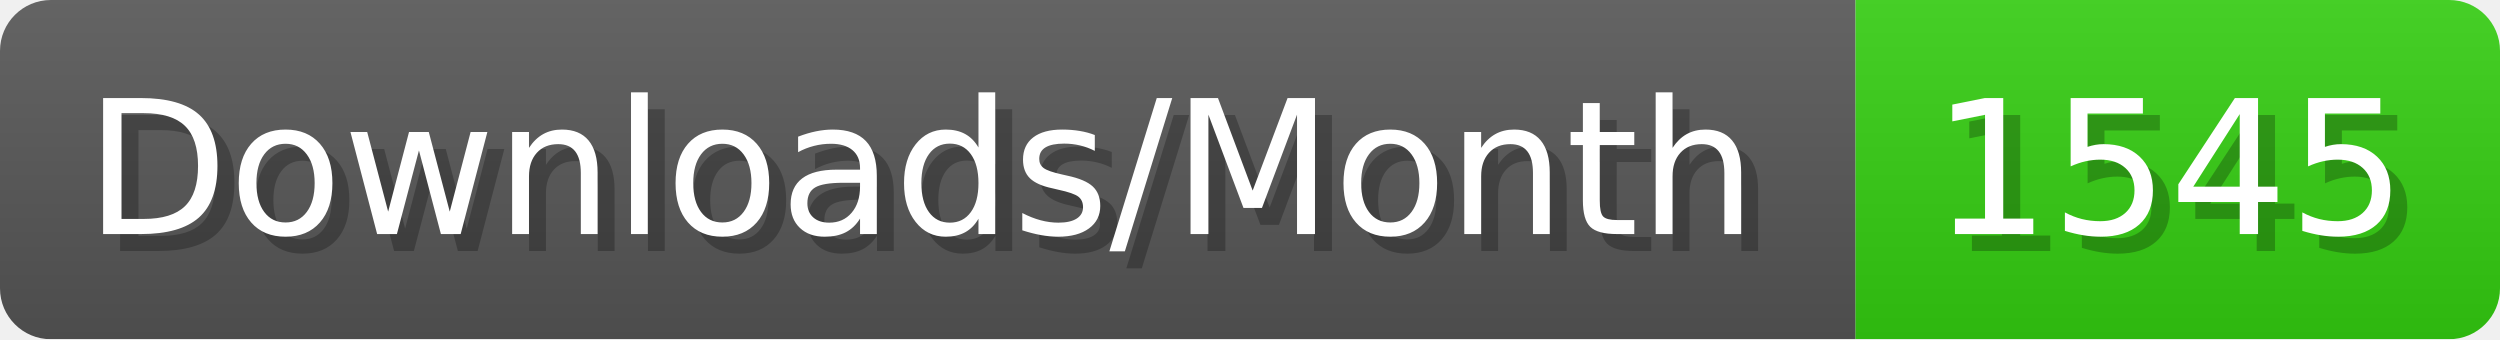
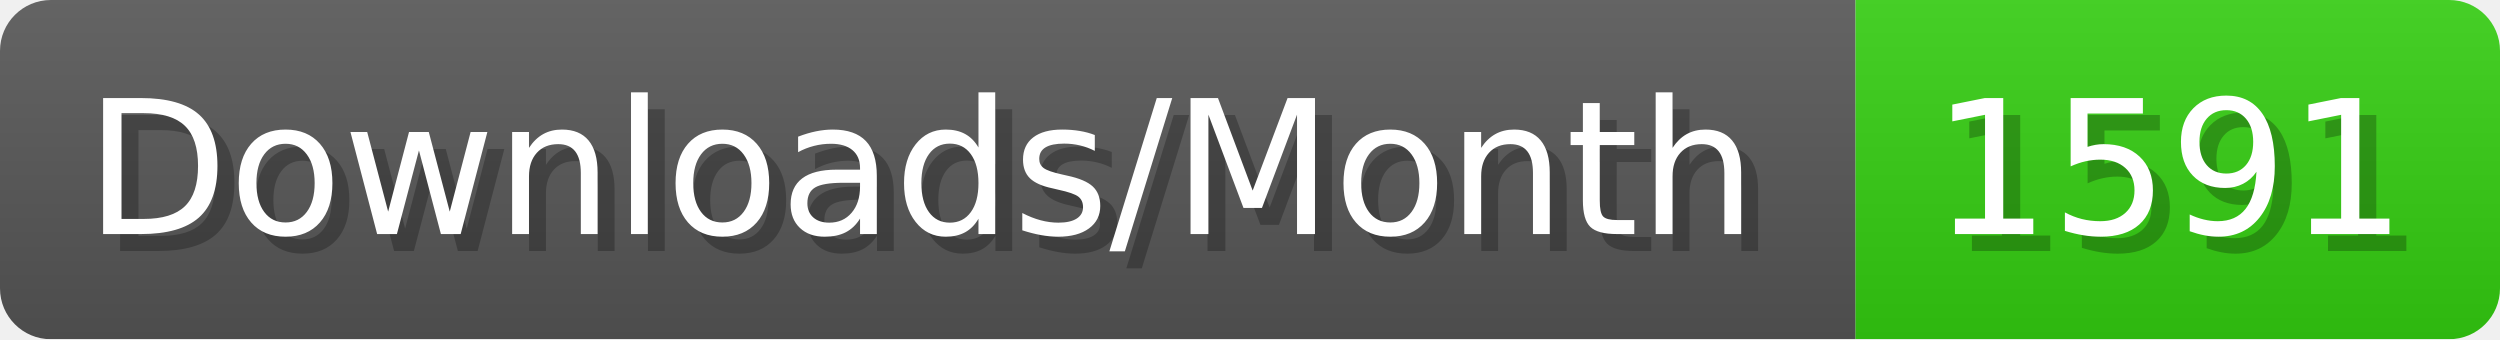
- <svg xmlns="http://www.w3.org/2000/svg" width="147.4" height="20" viewBox="0 0 1474 200" role="img" aria-label="Downloads/Month: 1545">
+ <svg xmlns="http://www.w3.org/2000/svg" width="147.4" height="20" viewBox="0 0 1474 200" role="img" aria-label="Downloads/Month: 1591">
  <linearGradient id="YlXUI" x2="0" y2="100%">
    <stop offset="0" stop-opacity=".1" stop-color="#EEE" />
    <stop offset="1" stop-opacity=".1" />
  </linearGradient>
  <mask id="JHhop">
    <rect width="1474" height="200" rx="30" fill="#FFF" />
  </mask>
  <g mask="url(#JHhop)">
    <rect width="1094" height="200" fill="#555" />
    <rect width="380" height="200" fill="#3C1" x="1094" />
    <rect width="1474" height="200" fill="url(#YlXUI)" />
  </g>
  <g aria-hidden="true" fill="#fff" text-anchor="start" font-family="Verdana,DejaVu Sans,sans-serif" font-size="110">
    <text x="60" y="148" textLength="994" fill="#000" opacity="0.25">Downloads/Month</text>
    <text x="50" y="138" textLength="994">Downloads/Month</text>
-     <text x="1149" y="148" textLength="280" fill="#000" opacity="0.25">1545</text>
-     <text x="1139" y="138" textLength="280">1545</text>
+     <text x="1149" y="148" textLength="280" fill="#000" opacity="0.25">1591</text>
+     <text x="1139" y="138" textLength="280">1591</text>
  </g>
</svg>
